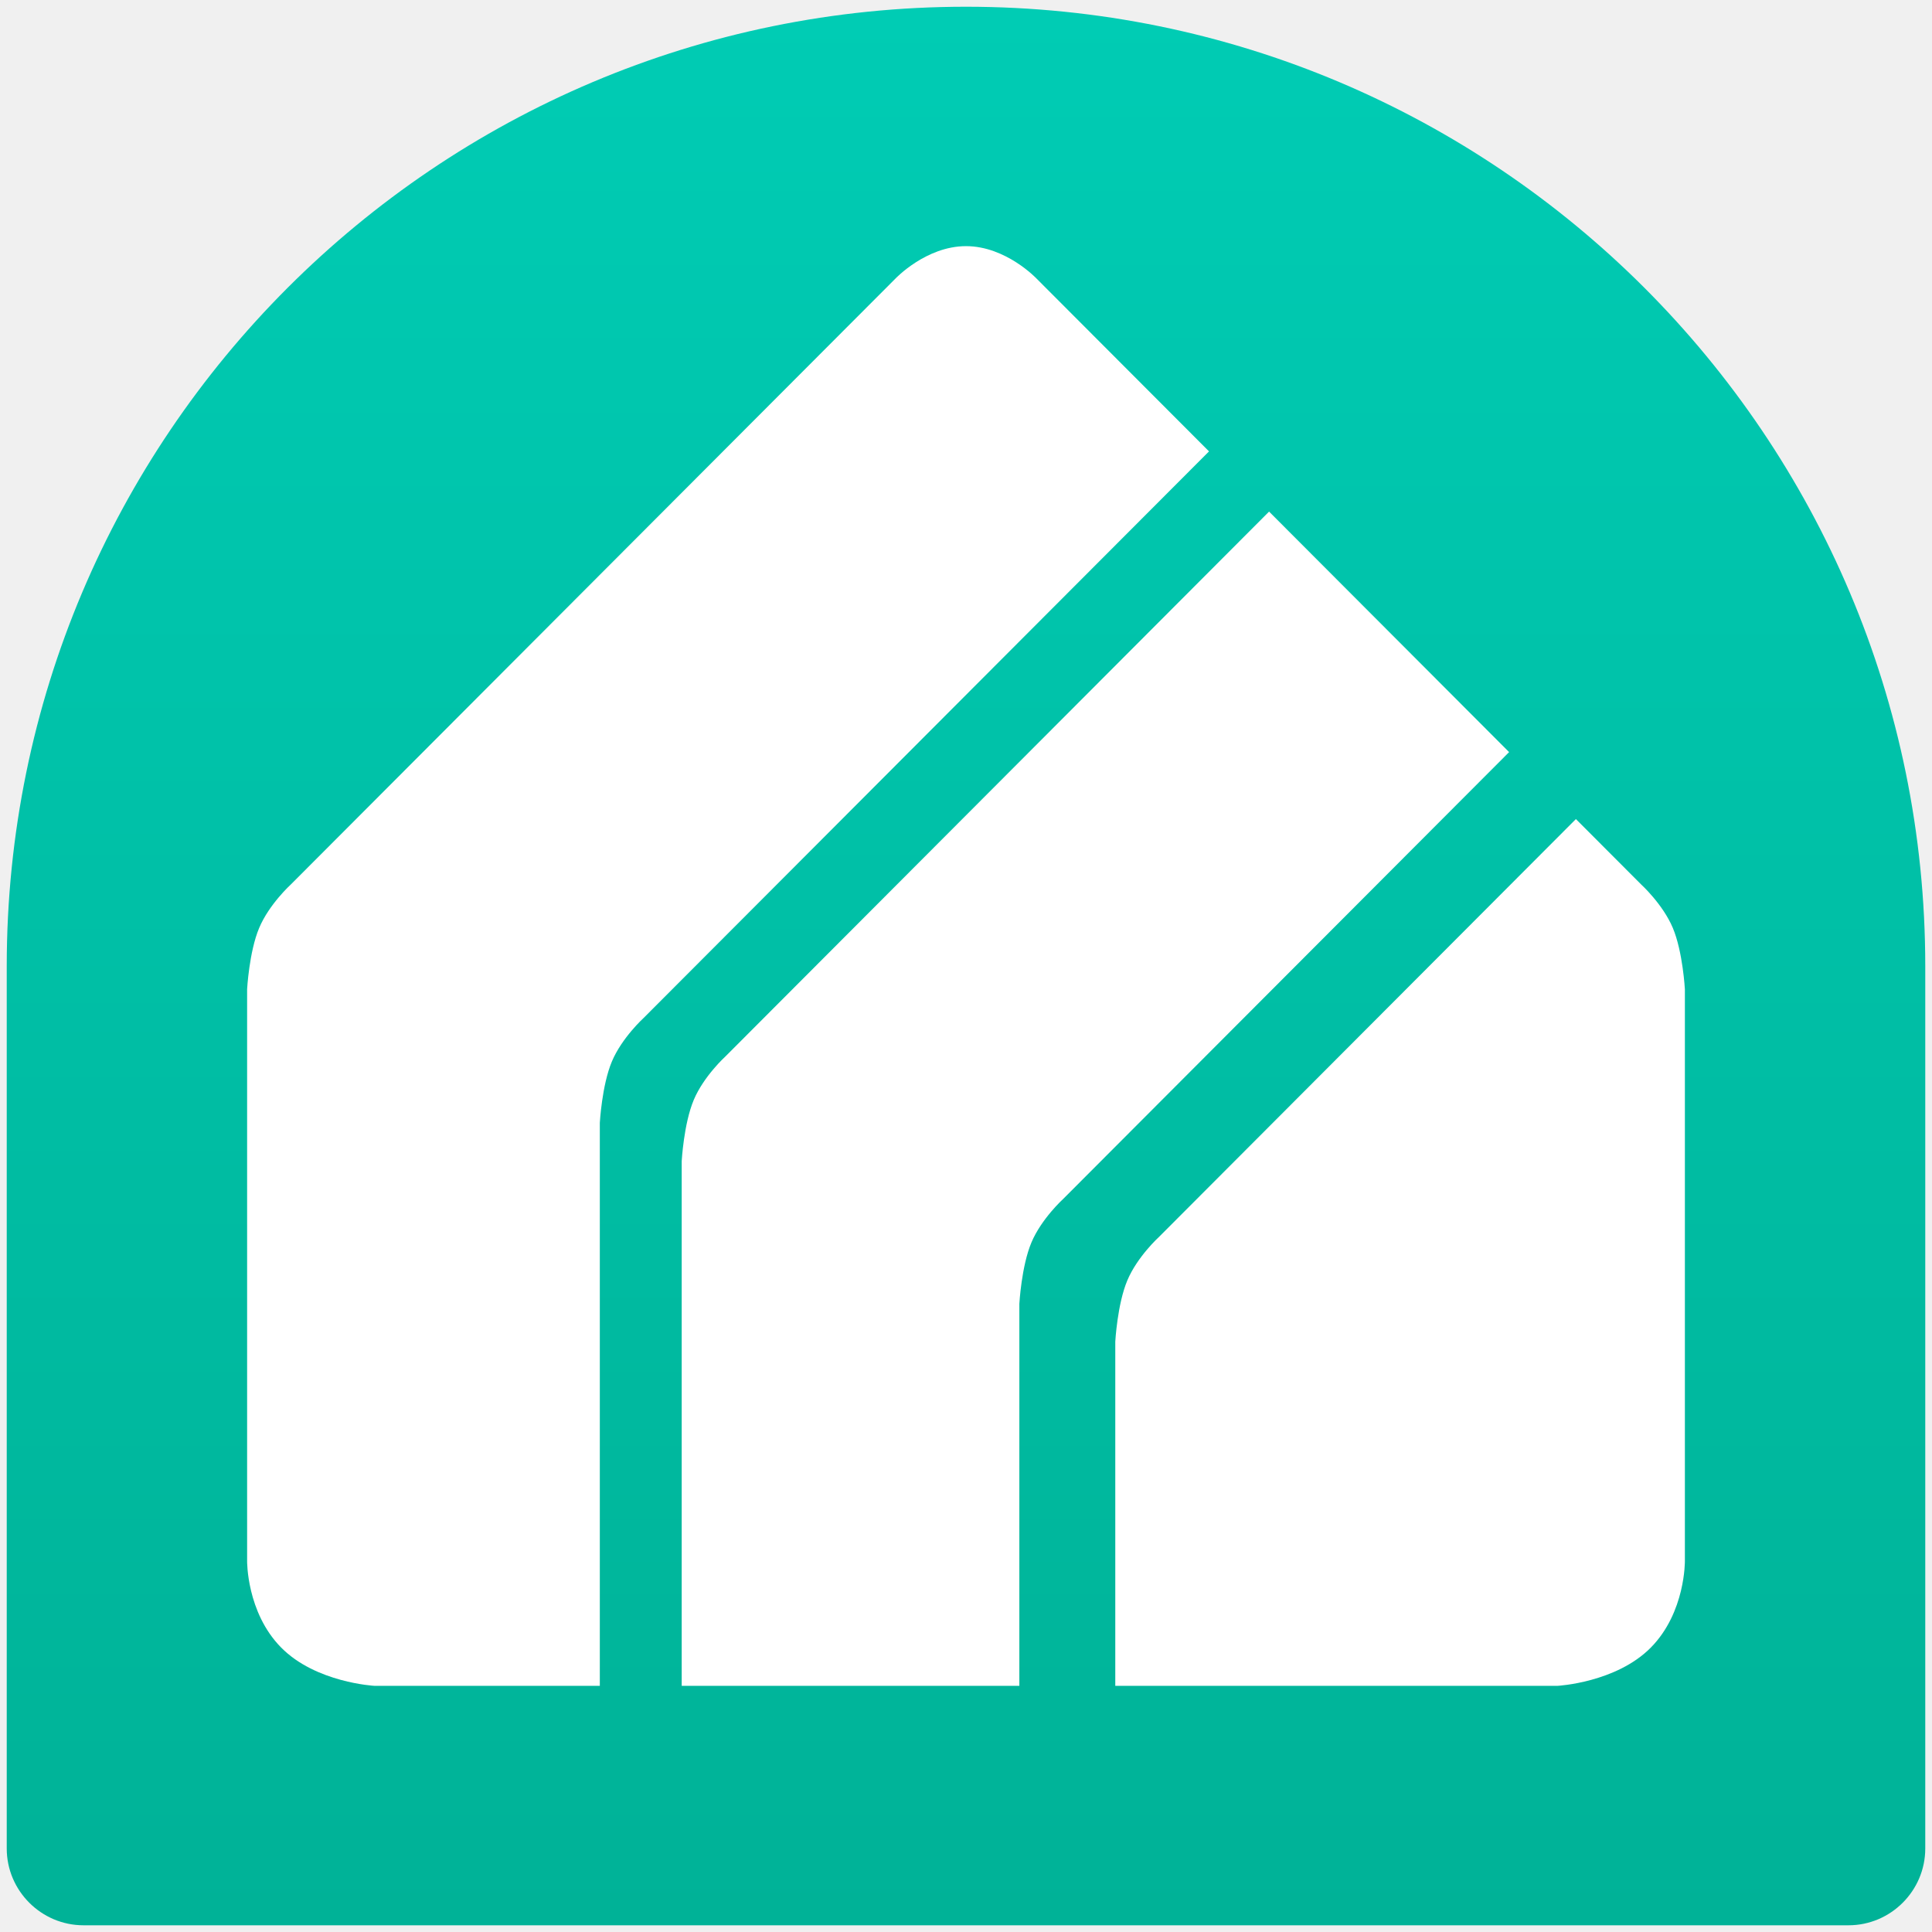
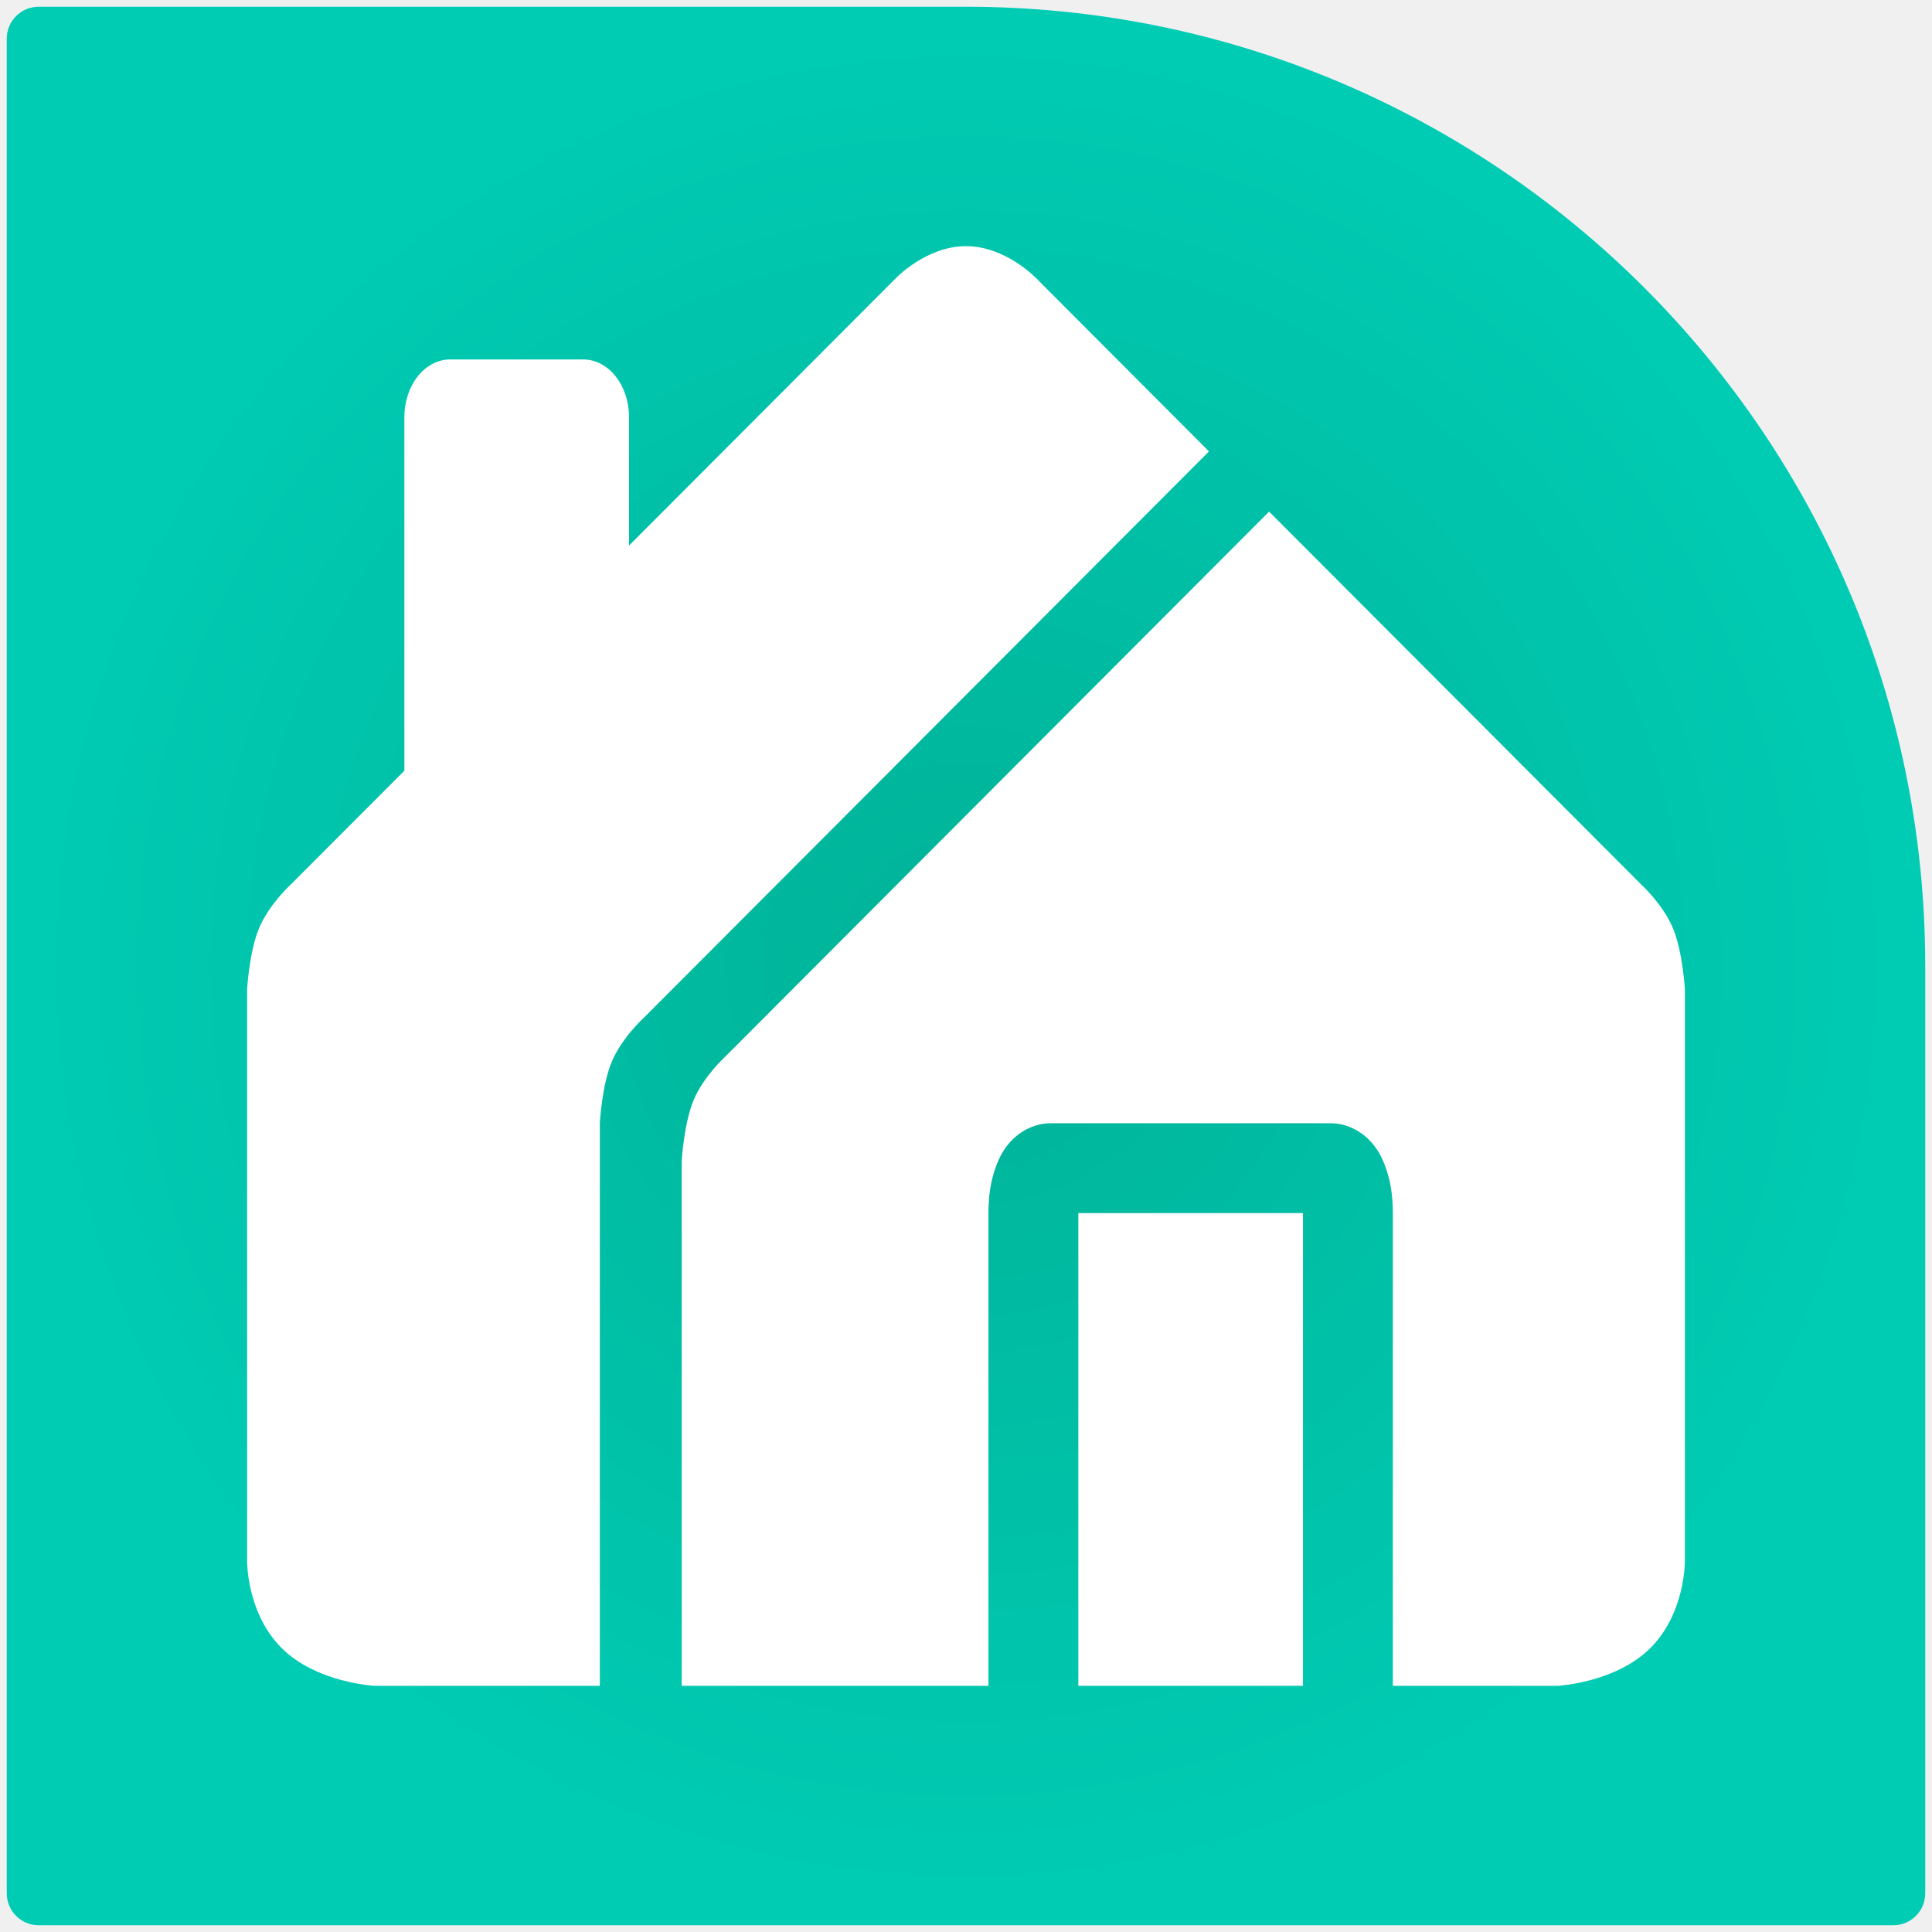
<svg xmlns="http://www.w3.org/2000/svg" id="svg116" xml:space="preserve" enable-background="new 0 0 86 86" viewBox="0 0 86 86" height="86px" width="86px" y="0px" x="0px" version="1.1">
  <defs id="defs120">
    <linearGradient id="SVGID_1_" gradientUnits="userSpaceOnUse" x1="-612" y1="-49.3" x2="-612" y2="-134.7" gradientTransform="translate(655,135)">
      <stop offset="0" style="stop-color:#00b297;stop-opacity:1" id="stop3" />
      <stop offset="1" style="stop-color:#00ccb4;stop-opacity:1" id="stop5" />
    </linearGradient>
+     <radialGradient id="SVGID_1_-3" cx="43.221" cy="43.234" r="42.798" gradientTransform="matrix(-0.9977,0,0,0.9977,86.1206,-0.1349995)" gradientUnits="userSpaceOnUse">
+       <stop offset="0" style="stop-color:#00b297;stop-opacity:1" id="stop3-6" />
+       <stop offset="1" style="stop-color:#00ccb4;stop-opacity:1" id="stop5-7" />
+     </radialGradient>
  </defs>
+   <path id="path838" style="fill:#ffffff;stroke:none;stroke-width:0.213px;stroke-linecap:butt;stroke-linejoin:miter;stroke-opacity:1" d="M 43 10.957 C 41.216 10.957 39.852 12.408 39.852 12.408 L 12.951 39.365 C 12.951 39.365 11.984 40.244 11.537 41.305 C 11.091 42.365 11 44.035 11 44.035 L 11 69.48 C 11 69.48 10.968 71.769 12.512 73.336 C 14.055 74.903 16.666 75.043 16.666 75.043 L 26.701 75.043 L 26.701 49.982 C 26.701 49.982 26.79 48.313 27.236 47.252 C 27.683 46.191 28.652 45.311 28.652 45.311 L 53.816 20.094 L 46.148 12.408 C 46.148 12.408 44.784 10.957 43 10.957 z M 56.492 22.773 L 32.297 47.02 C 32.297 47.02 31.327 47.898 30.881 48.959 C 30.434 50.02 30.346 51.689 30.346 51.689 L 30.346 75.043 L 46 75.043 L 46 52.699 C 46 51.591 46.892 50.699 48 50.699 L 58 50.699 C 59.108 50.699 60 51.591 60 52.699 L 60 75.043 L 69.336 75.043 C 69.336 75.043 71.945 74.903 73.488 73.336 C 75.032 71.769 75 69.48 75 69.48 L 75 44.035 C 75 44.035 74.909 42.365 74.463 41.305 C 74.016 40.244 73.049 39.365 73.049 39.365 L 56.492 22.773 z " />
+   <path fill="url(#SVGID_1_)" d="m 1.722,0.3 c 0,0 39.494,0 41.277,0 23.583,0 42.7,19.117 42.7,42.7 0,1.783 0,41.277 0,41.277 0,0.786 -0.637,1.423 -1.423,1.423 H 36.833 1.723 C 0.937,85.7 0.3,85.063 0.3,84.277 V 49.168 1.723 c -0.001,-0.786 0.636,-1.423 1.422,-1.423 z" id="path8-5" style="fill:url(#SVGID_1_-3)" />
+   <path id="path845" style="fill:#ffffff;stroke:none;stroke-width:0.213px;stroke-linecap:butt;stroke-linejoin:miter;stroke-opacity:1" d="M 43 10.957 C 41.216 10.957 39.852 12.408 39.852 12.408 L 28 24.285 L 28 18.568 C 28 17.145 27.089 16 25.957 16 L 20.043 16 C 18.911 16 18 17.145 18 18.568 L 18 34.307 L 12.951 39.365 C 12.951 39.365 11.984 40.244 11.537 41.305 C 11.091 42.365 11 44.035 11 44.035 L 11 69.48 C 11 69.48 10.968 71.769 12.512 73.336 C 14.055 74.903 16.666 75.043 16.666 75.043 L 26.701 75.043 L 26.701 49.982 C 26.701 49.982 26.79 48.313 27.236 47.252 C 27.683 46.191 28.652 45.311 28.652 45.311 L 53.816 20.094 L 46.148 12.408 C 46.148 12.408 44.784 10.957 43 10.957 z M 56.492 22.773 L 32.297 47.02 C 32.297 47.02 31.327 47.898 30.881 48.959 C 30.434 50.02 30.346 51.689 30.346 51.689 L 30.346 75.043 L 44 75.043 L 44 54 C 44 53.24 44.095 52.549 44.355 51.869 C 44.486 51.529 44.65 51.183 44.986 50.812 C 45.323 50.442 45.959 50 46.766 50 L 59.234 50 C 60.041 50 60.677 50.442 61.014 50.812 C 61.35 51.183 61.514 51.529 61.645 51.869 C 61.905 52.549 62 53.24 62 54 L 62 75.043 L 69.336 75.043 C 69.336 75.043 71.945 74.903 73.488 73.336 C 75.032 71.769 75 69.48 75 69.48 L 75 44.035 C 75 44.035 74.909 42.365 74.463 41.305 C 74.016 40.244 73.049 39.365 73.049 39.365 L 56.492 22.773 z M 48 54 L 48 75.043 L 58 75.043 L 58 54 L 48 54 z " />
  <g display="none" id="Layer_2">
</g>
-   <path fill="url(#SVGID_1_)" d="M 43,0.3 C 19.419,0.3 0.3,19.417 0.3,43 v 39.285 c 0,1.879 1.538,3.416 3.416,3.416 H 43 82.284 c 1.879,0 3.416,-1.537 3.416,-3.416 V 43 C 85.7,19.417 66.583,0.3 43,0.3 Z" id="path8" style="fill:url(#SVGID_1_)" />
-   <path d="m 43,10.957 c 1.784,0 3.148,1.451 3.148,1.451 l 7.669,7.685 -25.165,25.218 c 0,0 -0.969,0.88 -1.415,1.94 -0.446,1.061 -0.537,2.73 -0.537,2.73 v 25.061 h -10.035 c 0,0 -2.61,-0.139 -4.153,-1.707 -1.543,-1.567 -1.512,-3.855 -1.512,-3.855 v -25.445 c 0,0 0.09,-1.67 0.537,-2.73 0.446,-1.061 1.415,-1.94 1.415,-1.94 L 39.852,12.408 c 0,0 1.364,-1.451 3.148,-1.451 z M 56.491,22.773 67.175,33.479 47.327,53.368 c 0,0 -0.969,0.88 -1.415,1.94 -0.446,1.061 -0.537,2.73 -0.537,2.73 V 75.043 H 30.345 V 51.69 c 0,0 0.09,-1.67 0.537,-2.73 0.446,-1.061 1.415,-1.94 1.415,-1.94 z m 13.658,13.687 2.899,2.905 c 0,0 0.969,0.88 1.415,1.94 0.446,1.061 0.537,2.73 0.537,2.73 v 25.445 c 0,0 0.032,2.288 -1.512,3.855 -1.543,1.567 -4.153,1.707 -4.153,1.707 H 49.645 V 59.724 c 0,0 0.09,-1.67 0.537,-2.73 0.446,-1.061 1.415,-1.94 1.415,-1.94 z" style="fill:#ffffff;stroke:none;stroke-width:0.213px;stroke-linecap:butt;stroke-linejoin:miter;stroke-opacity:1" id="path1113" />
</svg>
